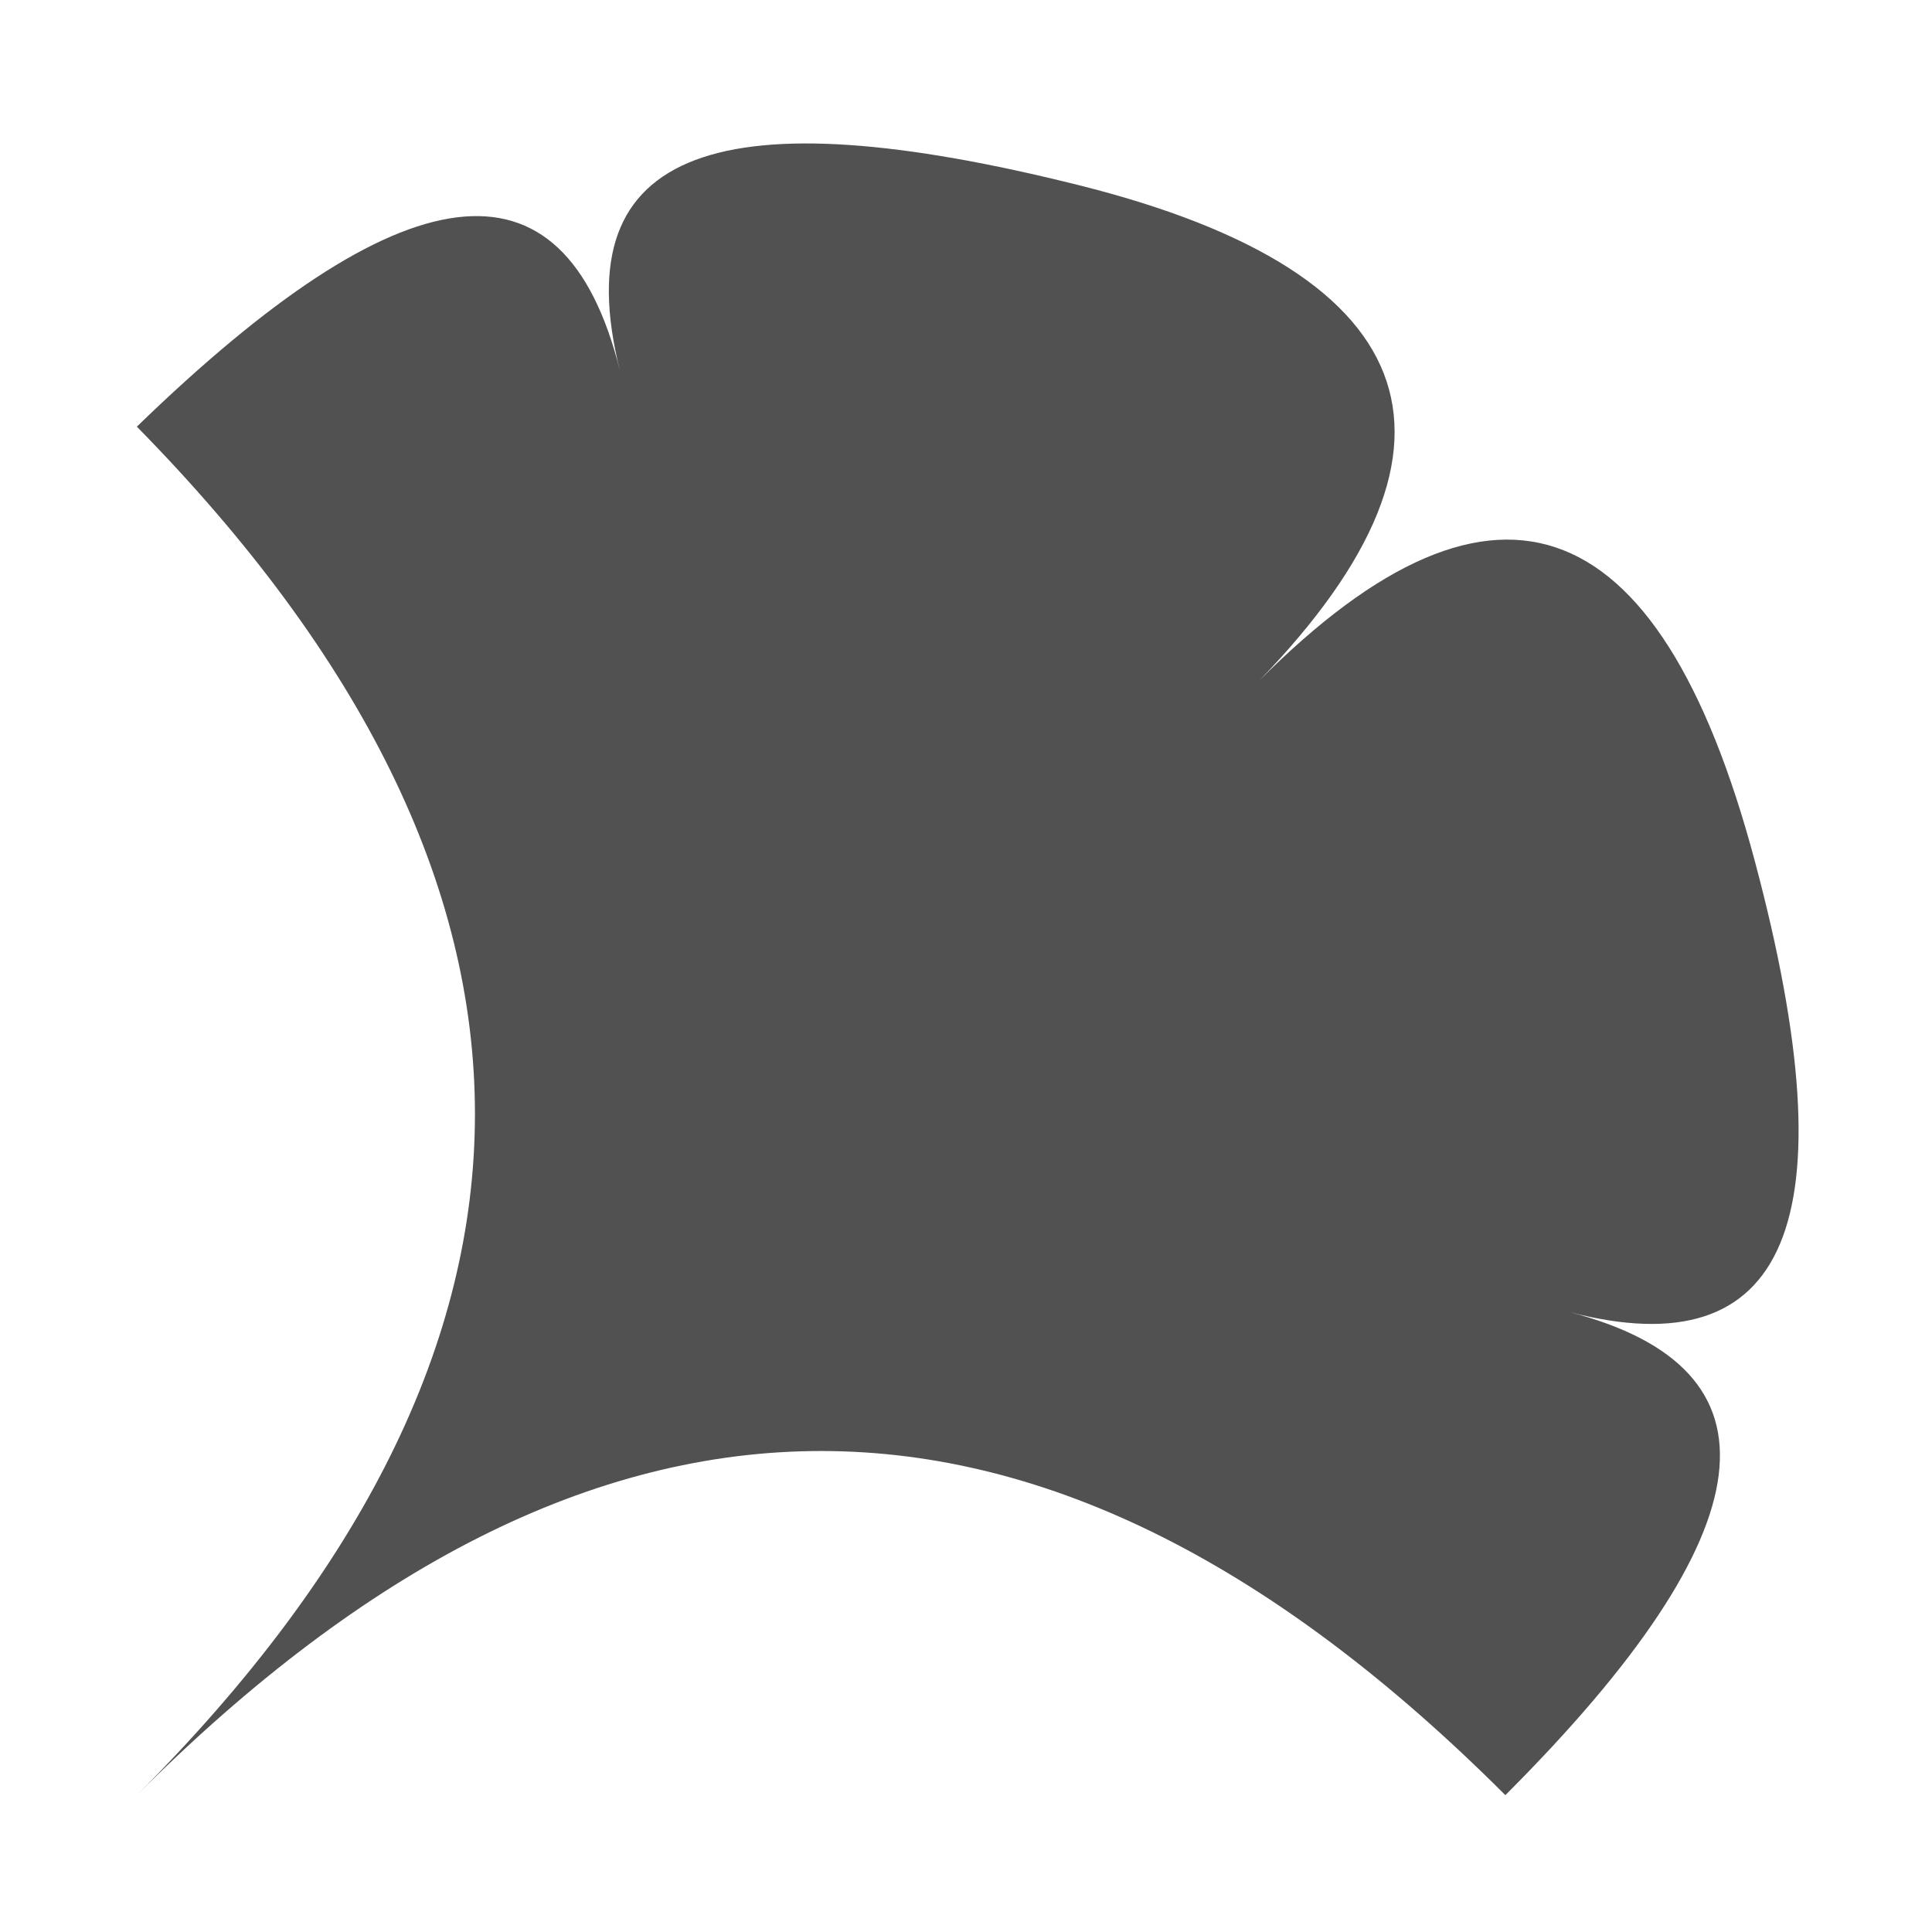
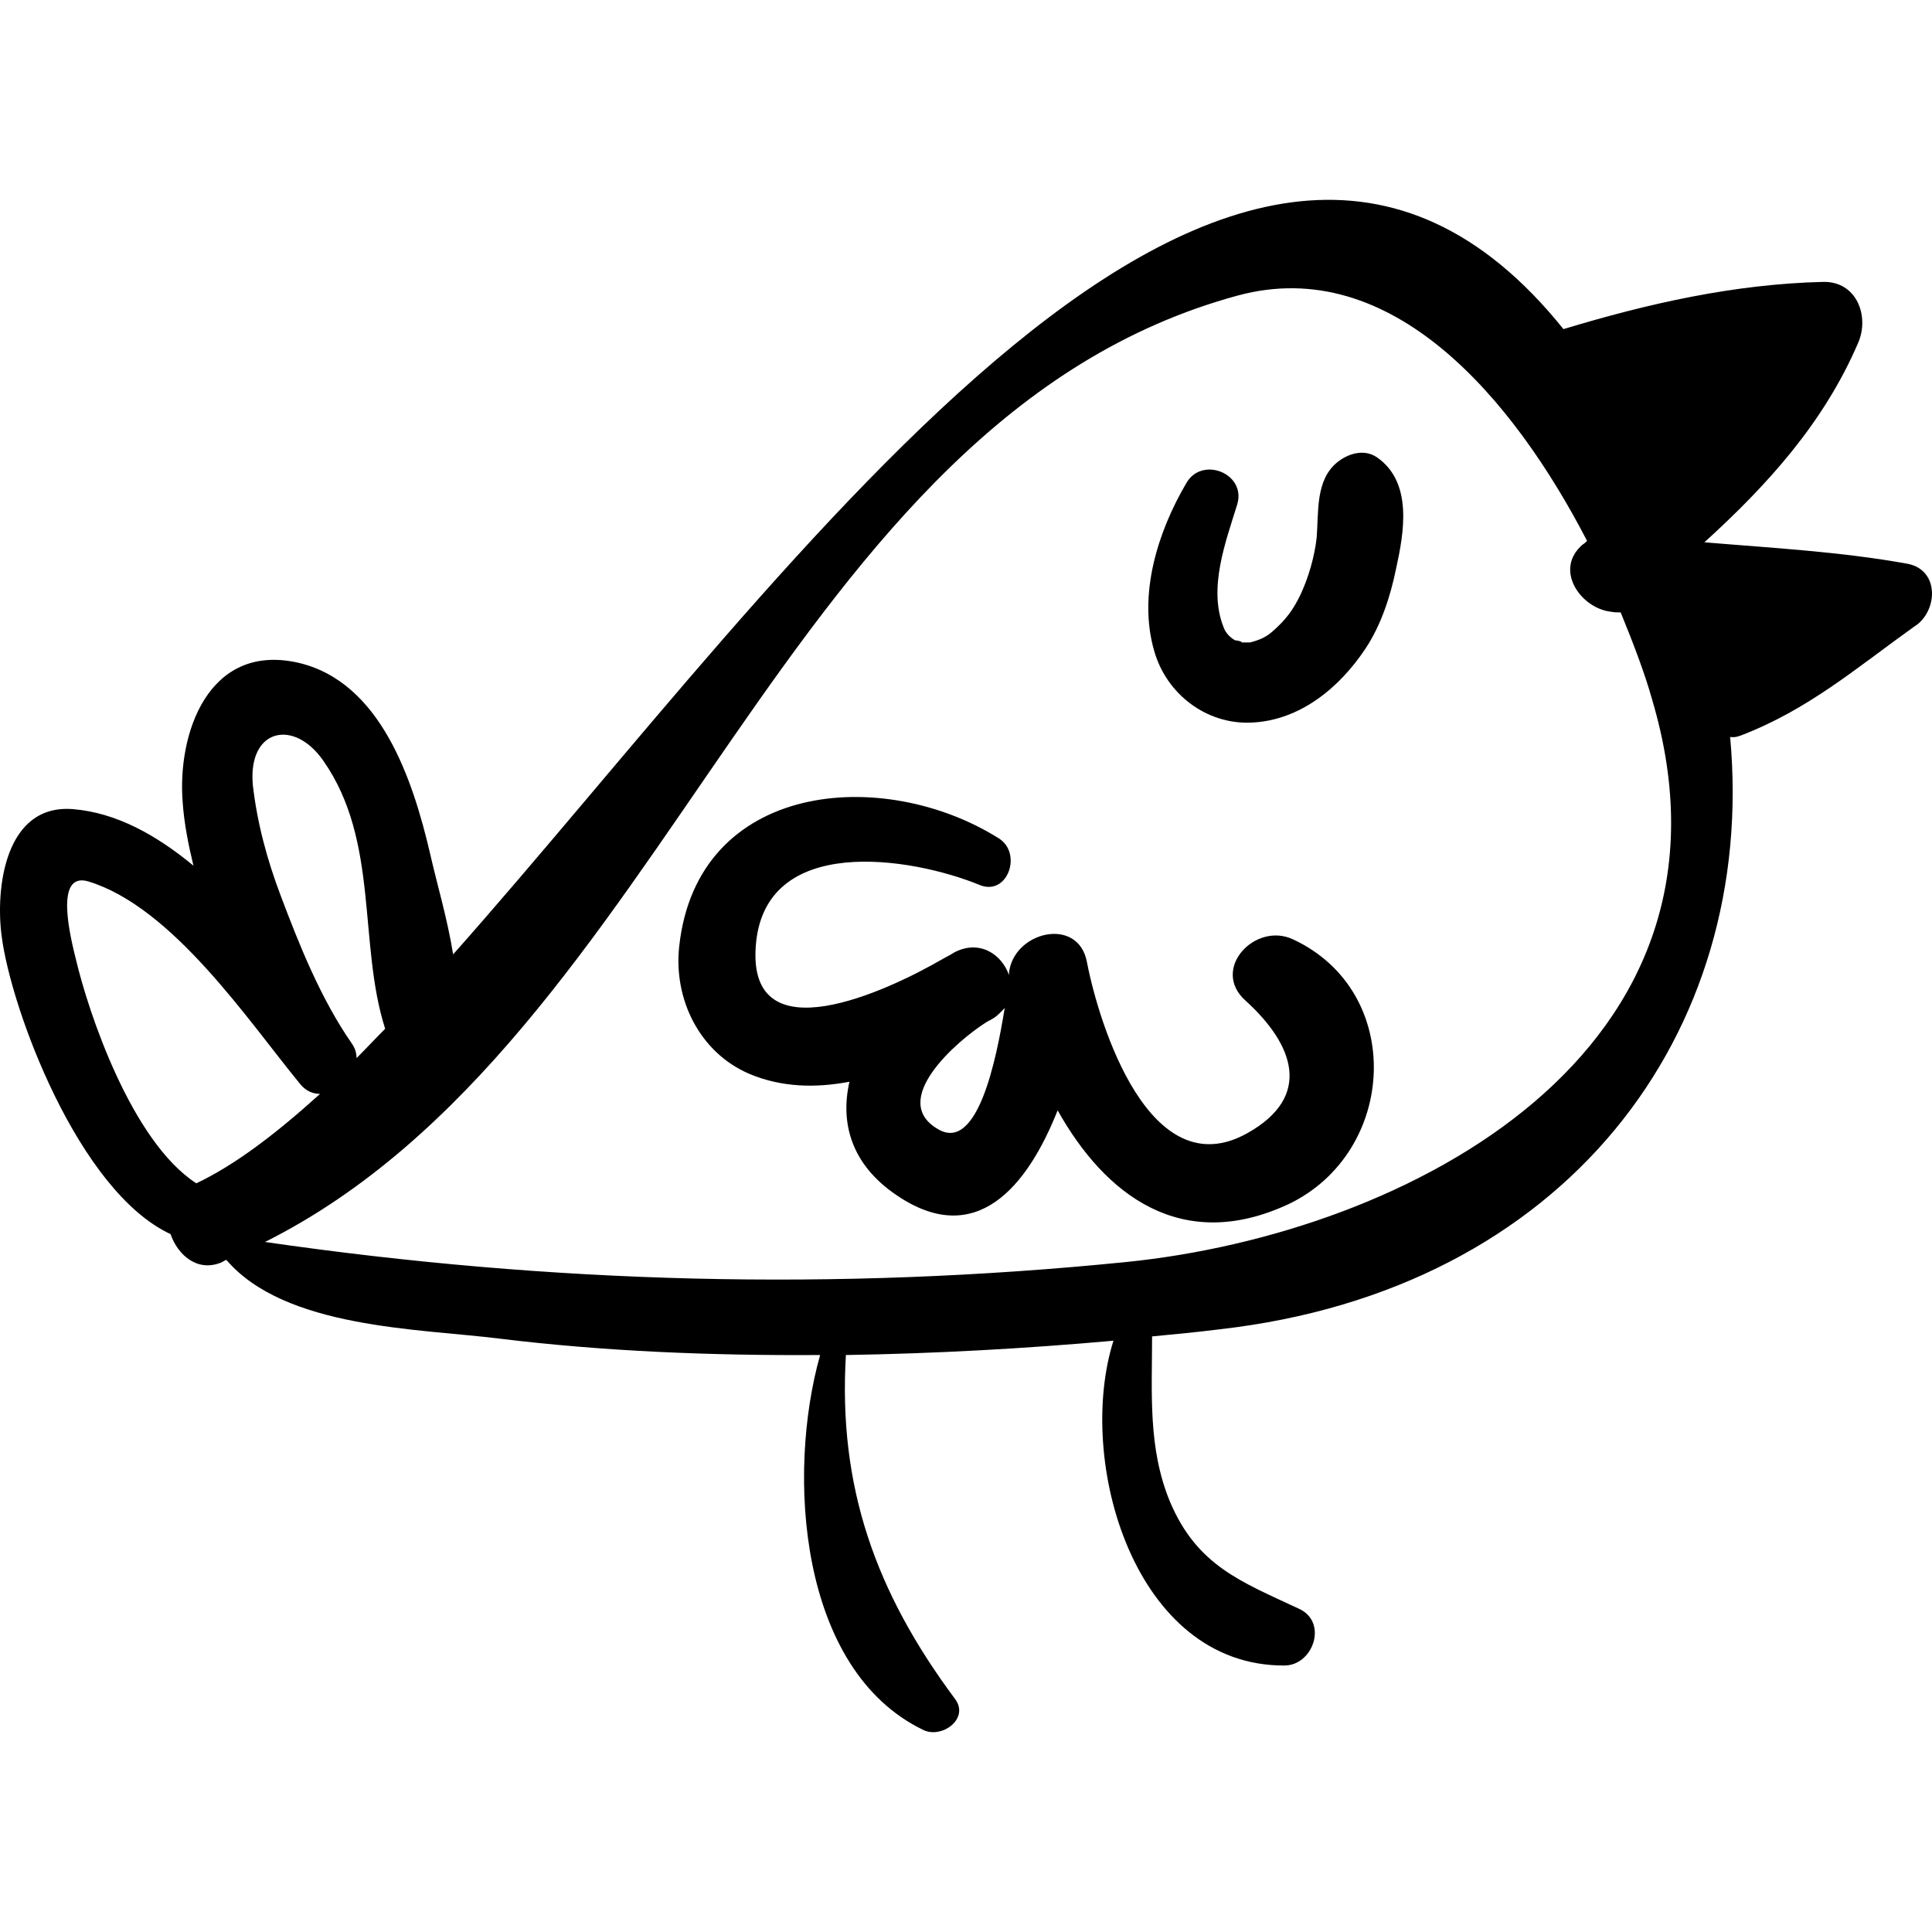
- <svg xmlns="http://www.w3.org/2000/svg" version="1.1" x="0px" y="0px" width="24px" height="24px" viewBox="0 0 24 24">
-   <style type="text/css">
- 	.st0{fill:#515151;}
- </style>
-   <path class="st0" d="M1.7,22.3c5.7-5.7,11.3-5.7,17,0c3.3-3.3,3.5-5.3,0.8-6c2.7,0.7,3.5-1.1,2.3-5.6s-3.3-5.2-6.3-2.1  c3-3,2.3-5.2-2.1-6.3S7,1.8,7.7,4.6C7,1.8,5,2.1,1.7,5.3C7.3,11,7.3,16.7,1.7,22.3" />
+ <svg xmlns="http://www.w3.org/2000/svg" version="1.1" id="Capa_1" x="0px" y="0px" width="270.054px" height="270.054px" viewBox="0 0 270.054 270.054" style="enable-background:new 0 0 270.054 270.054;" xml:space="preserve">
+   <g>
+     <g>
+       <path d="M266.639,78.803c-9.4-1.7-18.9-2.2-28.4-3c8.8-8,16.699-16.7,21.5-27.9c1.6-3.7-0.2-8.6-4.9-8.5    c-12.4,0.3-24.4,3-36.3,6.6c-45.7-56.9-107.8,34-155.2,87.4c-0.8-5-2.3-10-3.2-14c-2.4-10.3-6.9-24.2-18.6-26.8    c-12.4-2.7-16.8,9.9-16,19.6c0.2,2.9,0.8,5.9,1.5,8.8c-5.2-4.3-10.8-7.4-16.8-7.9c-9.6-0.8-10.9,11.2-10,17.8    c1.3,10.1,10.7,35.6,23.6,41.6c1,2.9,3.7,5.3,7,4c0.3-0.1,0.5-0.3,0.8-0.4c8.2,9.601,26.9,9.601,38.1,11    c14.7,1.801,29.8,2.4,44.9,2.301c-4.7,16.6-3,44,14.4,52.399c2.6,1.3,6.6-1.6,4.4-4.399c-11-14.801-16.3-29.5-15.2-48    c12.5-0.2,25.1-0.9,37.4-2c-5.301,16.8,2.899,45.5,23.899,45.399c4,0,6.101-6,2.101-7.899c-8.101-3.801-14.301-6-18.101-15    c-3.101-7.5-2.5-15.2-2.5-23.101c3.2-0.3,6.3-0.6,9.5-1c48.3-5.5,75.101-41.3,71.3-82.799c0.5,0.1,1,0,1.5-0.2    c9.4-3.6,16.1-9.4,24.2-15.2C270.838,85.603,271.238,79.703,266.639,78.803z M45.238,106.403c7.8,11.2,4.8,25.5,8.6,37.399    c-1.4,1.4-2.7,2.8-4,4.101c0-0.7-0.2-1.4-0.7-2.101c-4.3-6.2-7.3-13.7-9.9-20.6c-1.9-5-3.3-10.2-3.9-15.5    C34.638,101.803,41.138,100.403,45.238,106.403z M27.438,165.403c-9.1-5.9-15.1-24-16.8-31.2c-0.8-3.2-3.1-12.4,1.7-11    c11.8,3.6,22.3,19.399,29.6,28.3c0.8,1,1.8,1.4,2.8,1.4C38.438,158.602,32.738,162.903,27.438,165.403z M157.438,176.403    c-40.799,4.1-80.299,3-120.399-2.801c56.5-28.3,72.2-115,136-132.299c21.5-5.8,38.5,14.4,48.8,34.3c-0.199,0.2-0.4,0.4-0.6,0.5    c-4.1,3.5-0.301,8.9,3.9,9.4c0.5,0.1,1,0.1,1.399,0.1c1.8,4.4,3.399,8.6,4.399,12.2    C245.538,147.002,196.838,172.403,157.438,176.403z" />
+       <path d="M192.438,63.903c-1.799-1.2-4-0.5-5.5,0.7c-3.1,2.5-2.6,7-2.899,10.6c-0.3,2.6-1.101,5.4-2.2,7.8    c-1.1,2.3-2.1,3.6-3.9,5.2c-0.899,0.8-1.699,1.2-3.199,1.6c-0.1,0-0.7,0-1.2,0c0.2-0.1-0.601-0.3-0.899-0.3    c-0.701-0.4-1.301-1-1.601-1.8c-2.2-5.5,0.3-12,1.899-17.2c1.301-4.3-4.899-6.8-7.1-3c-4,6.8-6.8,15.6-4.5,23.5    c1.7,6,7.301,10.3,13.6,10c6.801-0.3,12.301-4.9,15.9-10.3c2.2-3.3,3.5-7.3,4.301-11.2    C196.238,74.503,197.538,67.403,192.438,63.903z" />
+       <path d="M180.738,131.303c-5.301-2.5-11.6,4.2-6.6,8.6c6.6,6,9.5,13.3,0.199,18.5c-13.6,7.6-20.699-15.101-22.4-23.9    c-1.199-6.5-10.299-4.3-10.899,1.5c0,0.1,0,0.2,0,0.3c-1-2.899-4.101-5-7.6-3.2c-0.5,0.3-1,0.6-1.6,0.9    c-7.9,4.599-27.3,13.599-26.2-1.7c1.1-15.9,21.8-12.5,31.299-8.6c3.9,1.6,6-4.4,2.701-6.5c-16.201-10.2-42.201-8-44.701,15.1    c-0.8,7.299,2.8,14.799,9.8,17.799c4.5,1.9,9.3,2,14,1.101c-1.3,5.7,0.2,11.5,6.5,15.8c11.199,7.7,18.4-1.2,22.6-11.8    c6.6,11.8,17.301,20.1,32.301,13.1C195.338,161.002,196.438,138.602,180.738,131.303z M131.238,157.903c-7.2-4,2.5-12.4,6.6-15    c0.301-0.2,0.6-0.301,0.9-0.5c0.699-0.4,1.199-1,1.699-1.5C139.238,148.302,136.639,160.903,131.238,157.903z" />
+     </g>
+   </g>
+   <g>
+ </g>
+   <g>
+ </g>
+   <g>
+ </g>
+   <g>
+ </g>
+   <g>
+ </g>
+   <g>
+ </g>
+   <g>
+ </g>
+   <g>
+ </g>
+   <g>
+ </g>
+   <g>
+ </g>
+   <g>
+ </g>
+   <g>
+ </g>
+   <g>
+ </g>
+   <g>
+ </g>
+   <g>
+ </g>
</svg>
